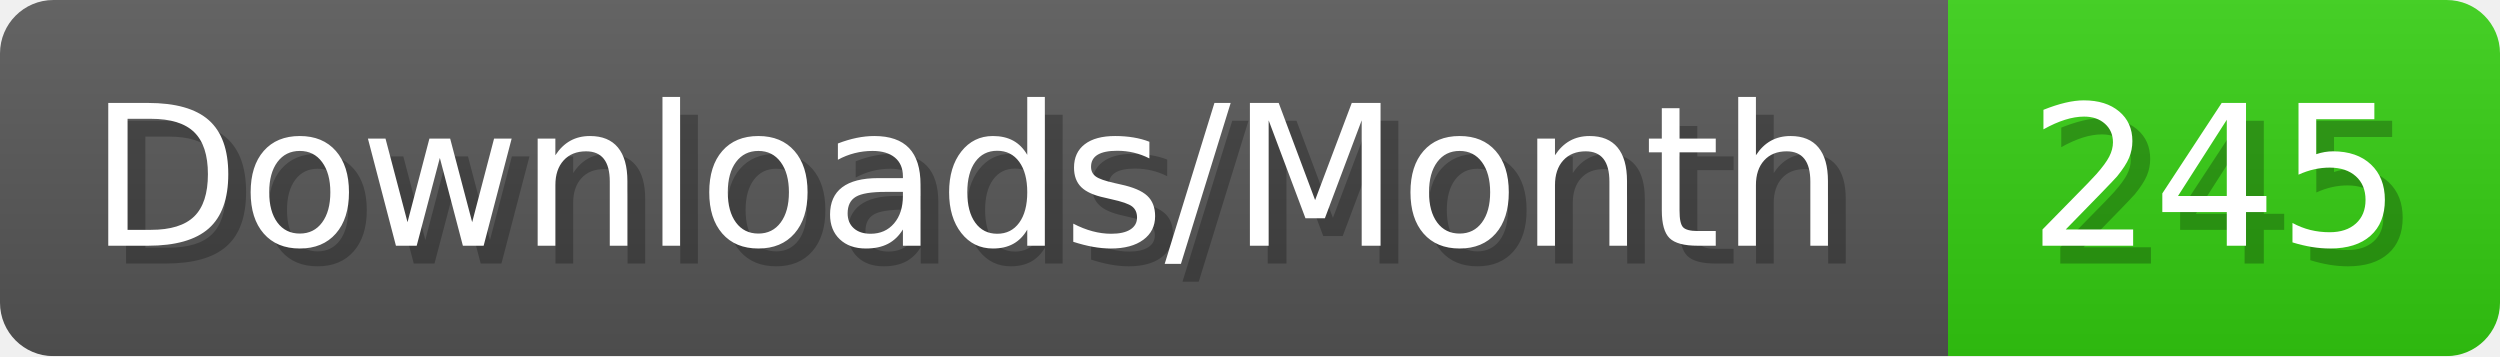
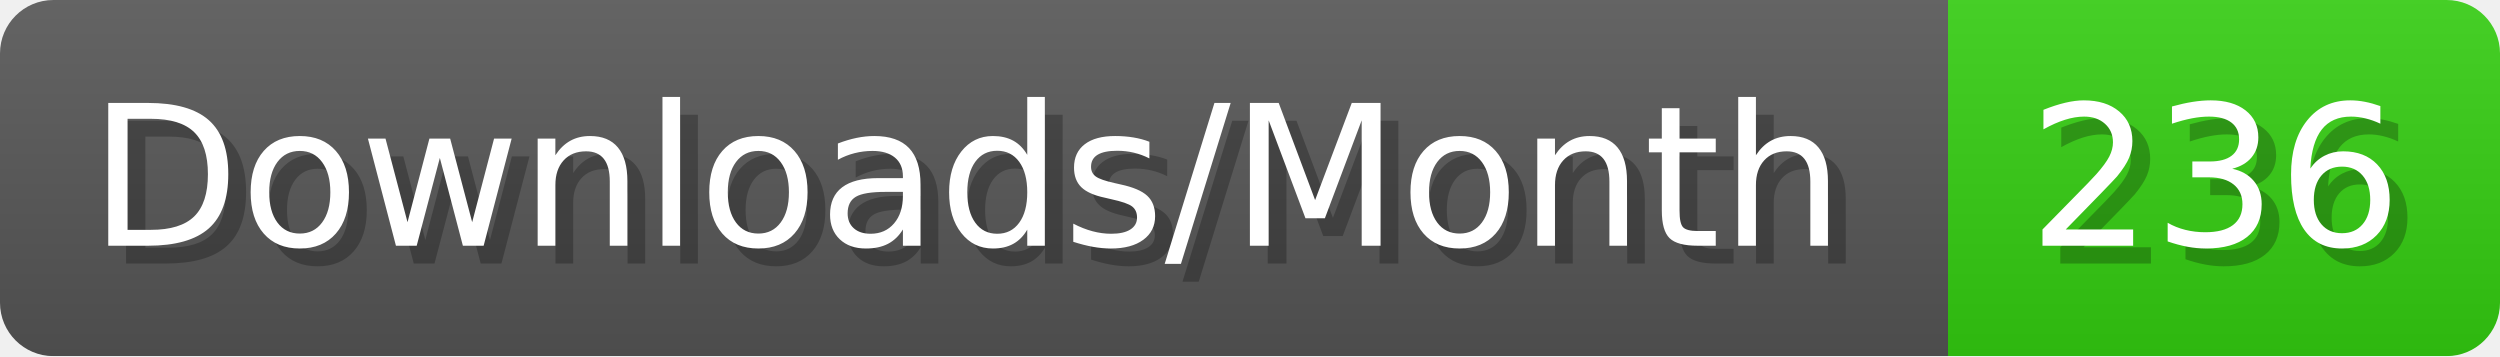
- <svg xmlns="http://www.w3.org/2000/svg" width="140.4" height="20" viewBox="0 0 1404 200" role="img" aria-label="Downloads/Month: 245">
+ <svg xmlns="http://www.w3.org/2000/svg" width="140.4" height="20" viewBox="0 0 1404 200" role="img" aria-label="Downloads/Month: 236">
  <linearGradient id="YlXUI" x2="0" y2="100%">
    <stop offset="0" stop-opacity=".1" stop-color="#EEE" />
    <stop offset="1" stop-opacity=".1" />
  </linearGradient>
  <mask id="JHhop">
    <rect width="1404" height="200" rx="30" fill="#FFF" />
  </mask>
  <g mask="url(#JHhop)">
    <rect width="1094" height="200" fill="#555" />
    <rect width="310" height="200" fill="#3C1" x="1094" />
    <rect width="1404" height="200" fill="url(#YlXUI)" />
  </g>
  <g aria-hidden="true" fill="#fff" text-anchor="start" font-family="Verdana,DejaVu Sans,sans-serif" font-size="110">
    <text x="60" y="148" textLength="994" fill="#000" opacity="0.25">Downloads/Month</text>
    <text x="50" y="138" textLength="994">Downloads/Month</text>
-     <text x="1149" y="148" textLength="210" fill="#000" opacity="0.25">245</text>
-     <text x="1139" y="138" textLength="210">245</text>
+     <text x="1149" y="148" textLength="210" fill="#000" opacity="0.25">236</text>
+     <text x="1139" y="138" textLength="210">236</text>
  </g>
</svg>
